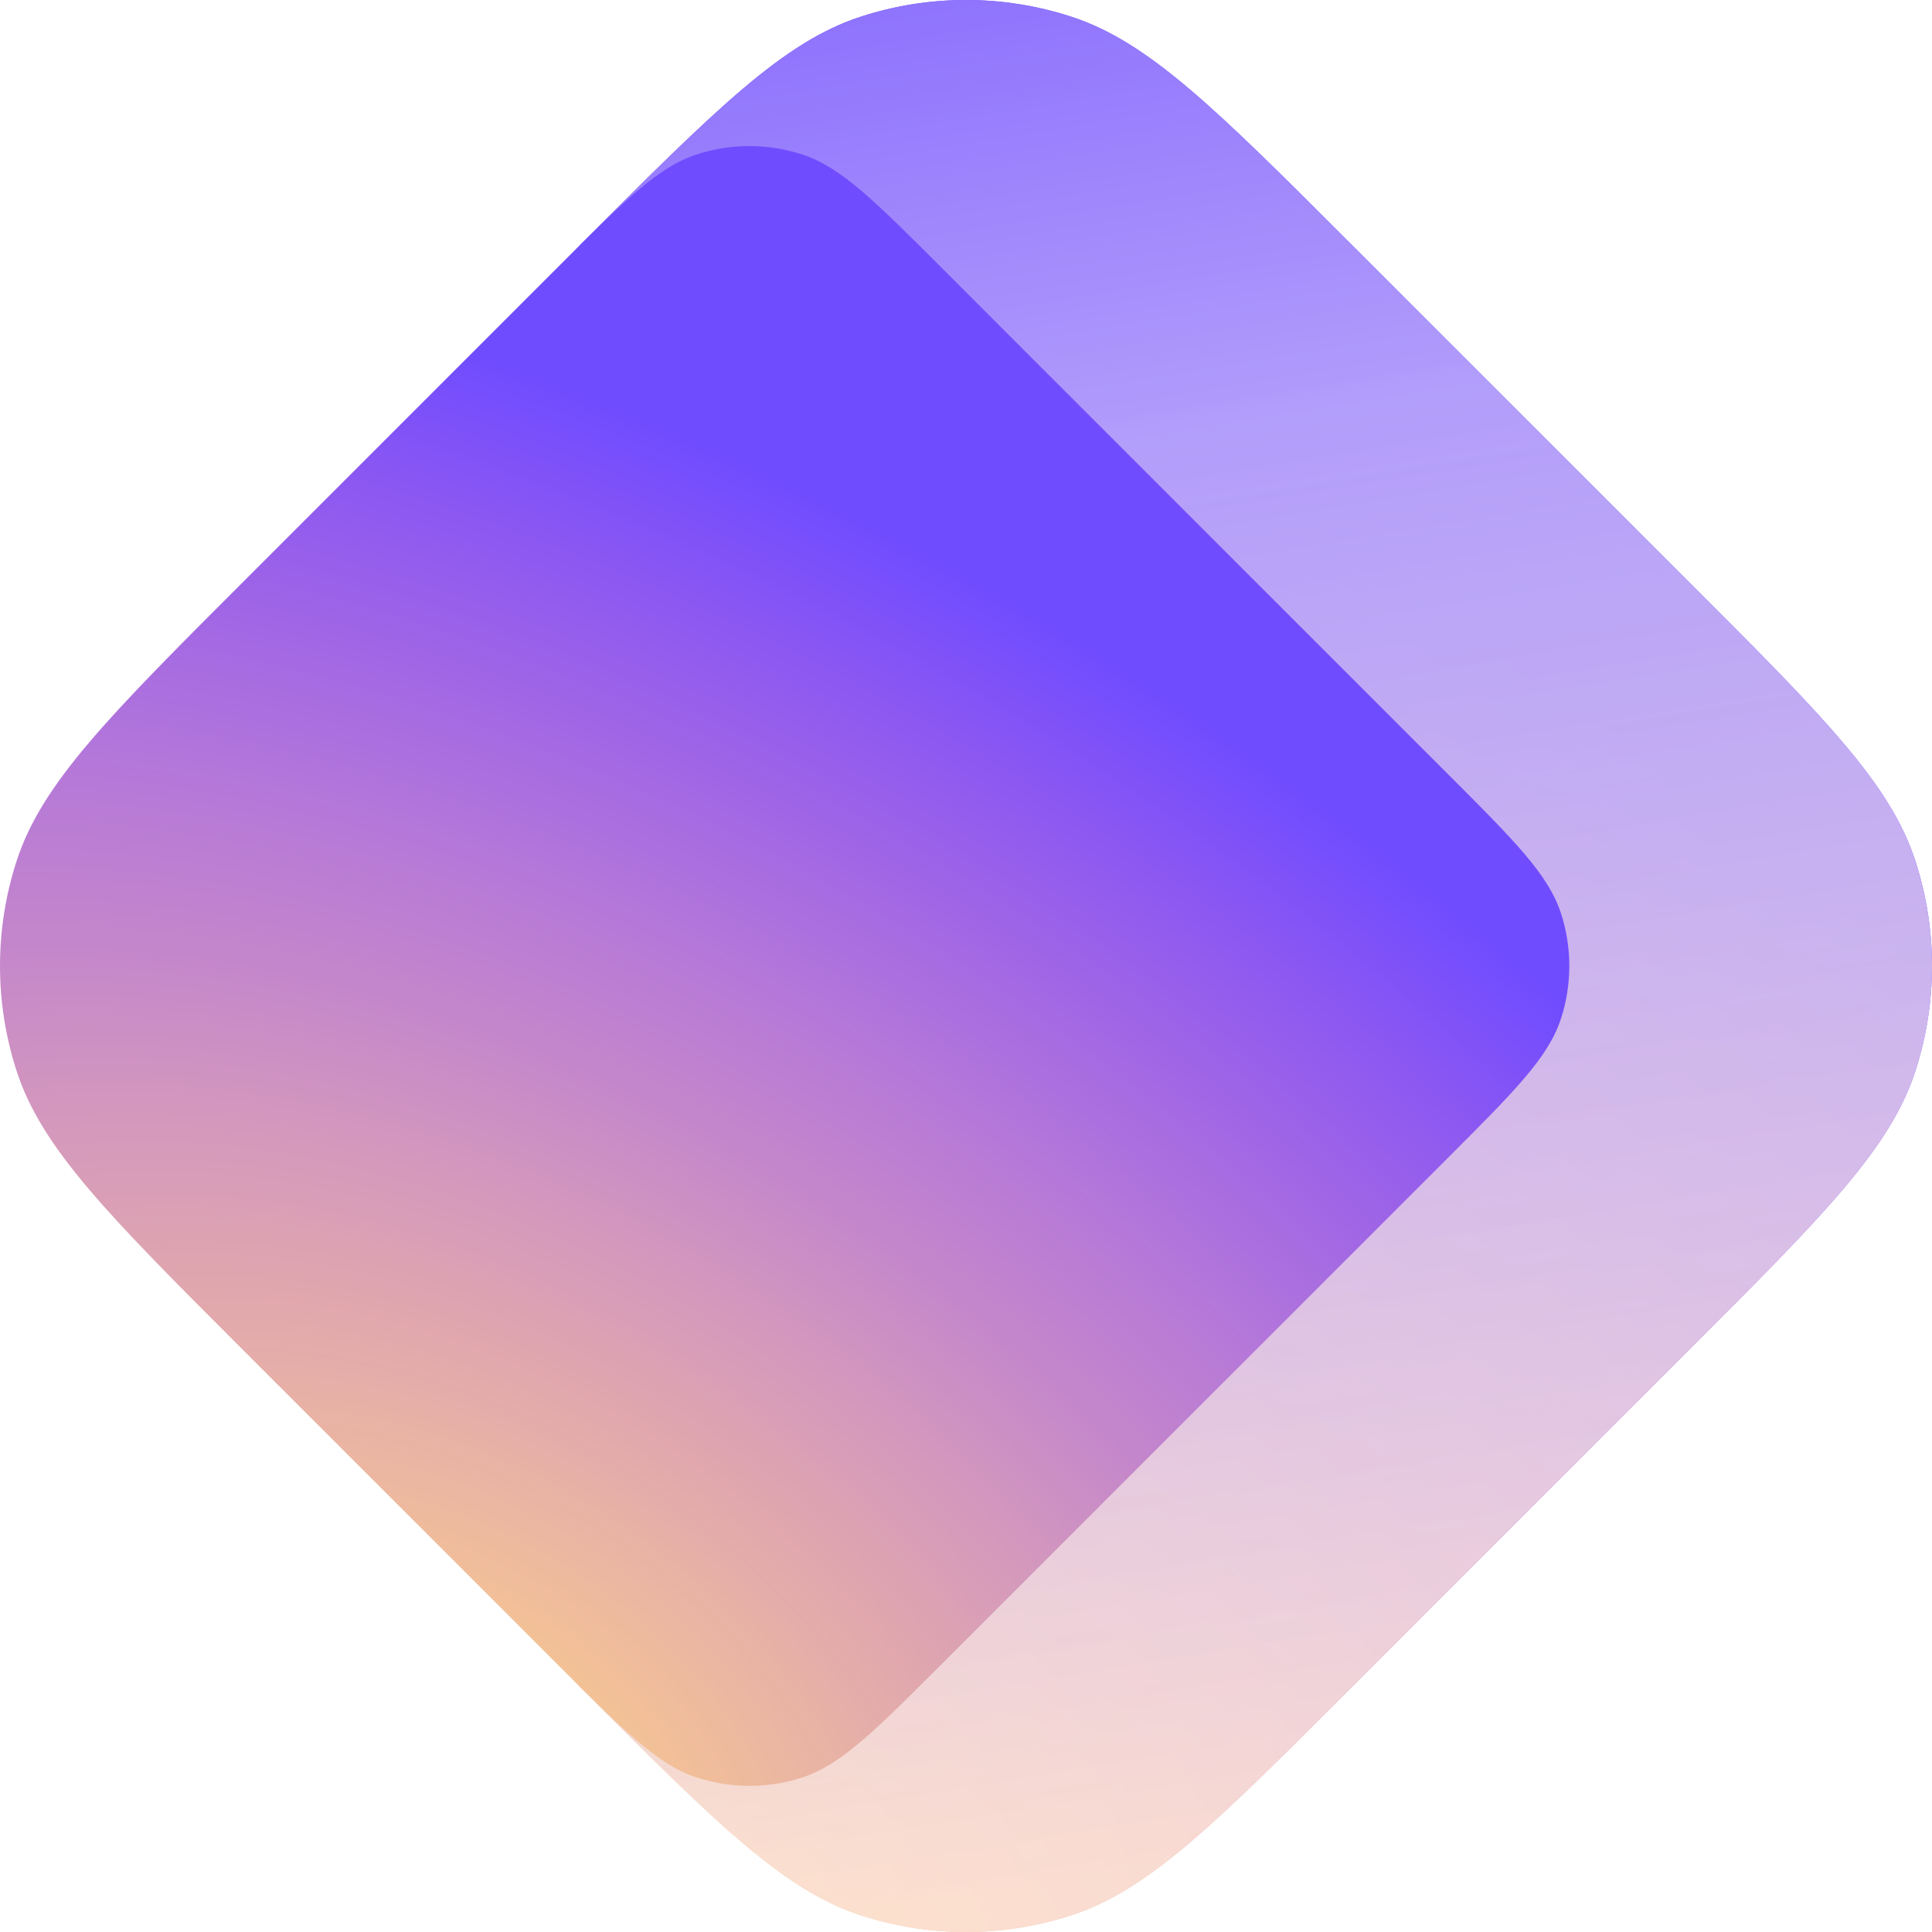
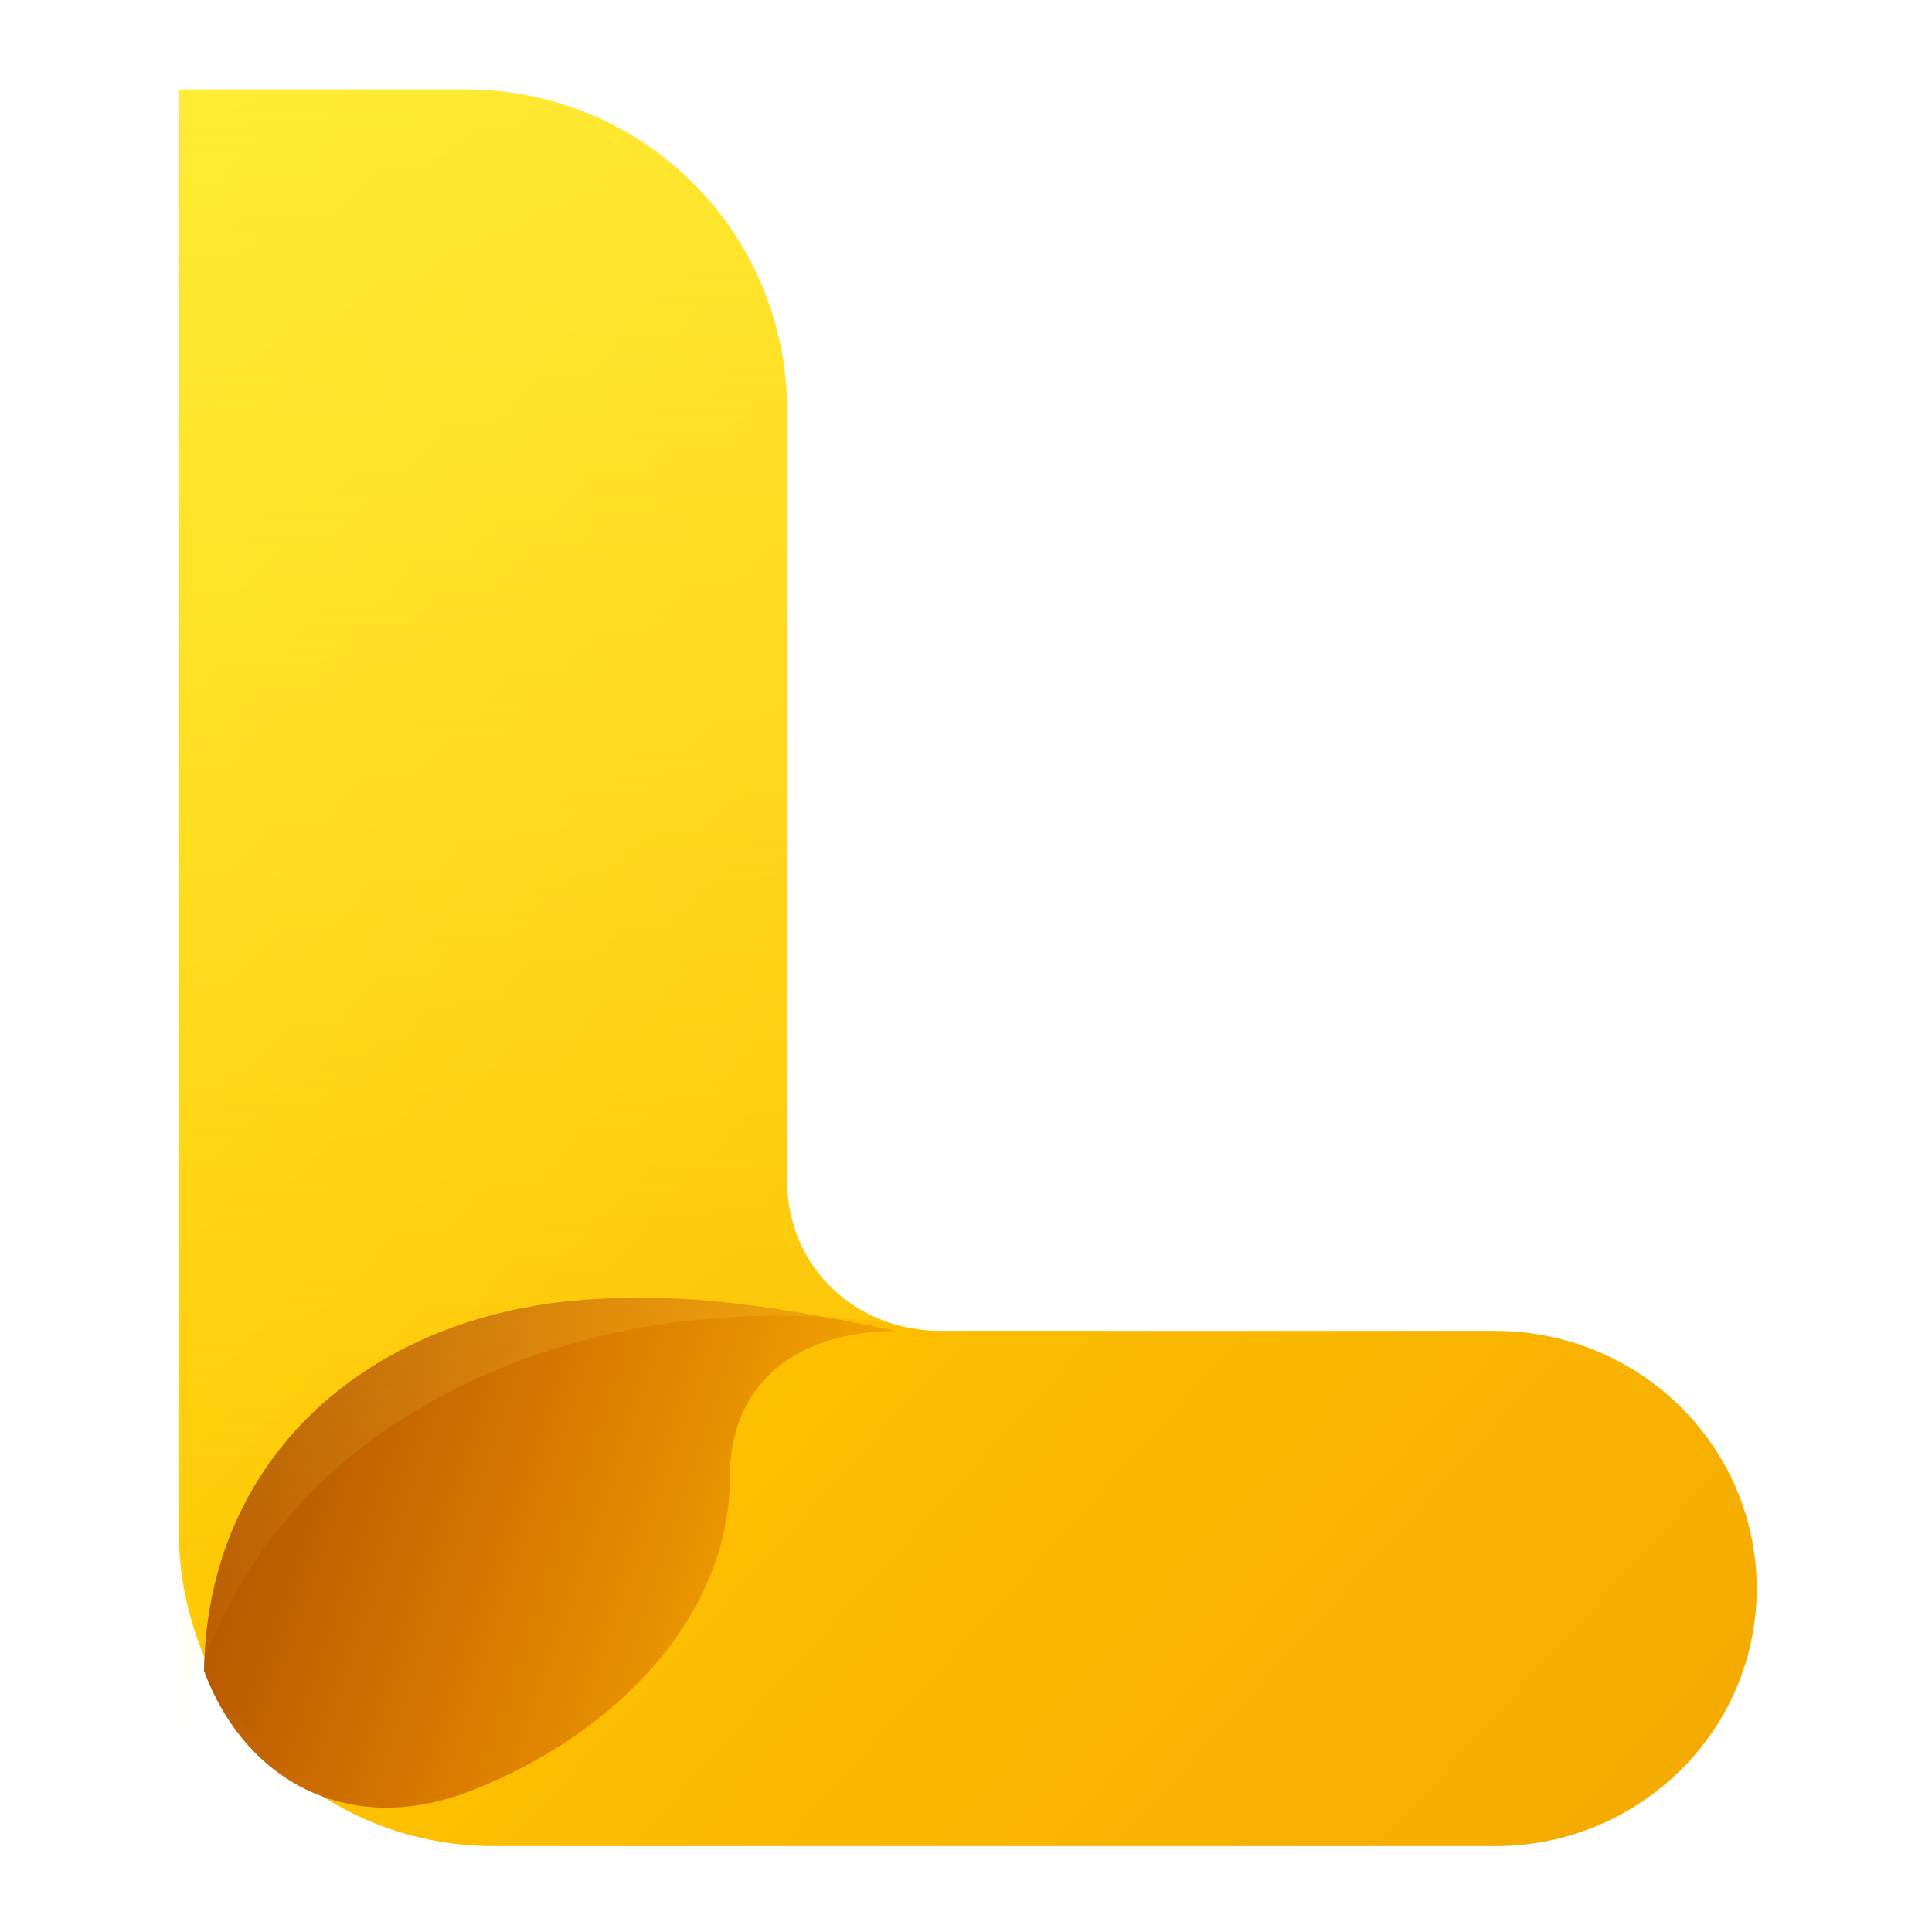
- <svg xmlns="http://www.w3.org/2000/svg" width="512" height="512" viewBox="0 0 512 512" fill="none">
-   <path d="M153.963 64.68C189.679 28.963 207.537 11.105 228.13 4.414C246.244 -1.471 265.756 -1.471 283.87 4.414C304.463 11.105 322.321 28.963 358.037 64.68L447.32 153.963C483.037 189.679 500.895 207.537 507.586 228.13C513.471 246.244 513.471 265.756 507.586 283.87C500.895 304.463 483.037 322.321 447.32 358.037L358.037 447.32C322.321 483.037 304.463 500.895 283.87 507.586C265.756 513.471 246.244 513.471 228.13 507.586C207.537 500.895 189.679 483.037 153.962 447.32L137.176 428.501C127.018 417.113 121.939 411.419 118.318 404.943C115.106 399.199 112.75 393.017 111.324 386.593C109.715 379.35 109.715 371.72 109.715 356.46L109.715 155.541C109.715 140.28 109.715 132.65 111.323 125.407C112.75 118.983 115.106 112.801 118.318 107.057C121.939 100.581 127.018 94.887 137.176 83.499L153.963 64.68Z" fill="url(#paint0_radial_3371_26980)" />
-   <path d="M153.963 64.68C189.679 28.963 207.537 11.105 228.13 4.414C246.244 -1.471 265.756 -1.471 283.87 4.414C304.463 11.105 322.321 28.963 358.037 64.68L447.32 153.963C483.037 189.679 500.895 207.537 507.586 228.13C513.471 246.244 513.471 265.756 507.586 283.87C500.895 304.463 483.037 322.321 447.32 358.037L358.037 447.32C322.321 483.037 304.463 500.895 283.87 507.586C265.756 513.471 246.244 513.471 228.13 507.586C207.537 500.895 189.679 483.037 153.962 447.32L137.176 428.501C127.018 417.113 121.939 411.419 118.318 404.943C115.106 399.199 112.75 393.017 111.324 386.593C109.715 379.35 109.715 371.72 109.715 356.46L109.715 155.541C109.715 140.28 109.715 132.65 111.323 125.407C112.75 118.983 115.106 112.801 118.318 107.057C121.939 100.581 127.018 94.887 137.176 83.499L153.963 64.68Z" fill="url(#paint1_linear_3371_26980)" />
-   <path d="M147.585 71.052C165.443 53.194 174.373 44.265 184.669 40.919C193.726 37.976 203.482 37.976 212.539 40.919C222.835 44.265 231.764 53.194 249.623 71.052L383.547 204.976C401.405 222.834 410.334 231.763 413.68 242.06C416.622 251.117 416.622 260.873 413.68 269.93C410.334 280.226 401.405 289.155 383.547 307.013L249.623 440.938C231.764 458.796 222.835 467.725 212.539 471.07C203.482 474.013 193.726 474.013 184.669 471.07C174.373 467.725 165.443 458.796 147.585 440.938L64.68 358.032C28.963 322.316 11.105 304.457 4.414 283.865C-1.471 265.751 -1.471 246.239 4.414 228.125C11.105 207.532 28.963 189.674 64.68 153.957L147.585 71.052Z" fill="url(#paint2_radial_3371_26980)" />
+ <svg xmlns="http://www.w3.org/2000/svg" viewBox="328 344 540 540" role="img" aria-labelledby="title desc">
  <defs>
-     <radialGradient id="paint0_radial_3371_26980" cx="0" cy="0" r="1" gradientUnits="userSpaceOnUse" gradientTransform="translate(154.521 521.978) rotate(-58.142) scale(427.395 668.358)">
-       <stop stop-color="#FFD580" />
-       <stop offset="0.094" stop-color="#F6C592" />
-       <stop offset="0.205" stop-color="#EBB6A2" />
-       <stop offset="0.324" stop-color="#DFA5AF" />
-       <stop offset="0.429" stop-color="#D397BE" />
-       <stop offset="0.534" stop-color="#C486CB" />
-       <stop offset="0.649" stop-color="#B578D9" />
-       <stop offset="0.771" stop-color="#A166E5" />
-       <stop offset="0.891" stop-color="#8B57F2" />
-       <stop offset="1" stop-color="#704CFF" />
-     </radialGradient>
-     <linearGradient id="paint1_linear_3371_26980" x1="136.887" y1="-101.663" x2="236.456" y2="506.122" gradientUnits="userSpaceOnUse">
-       <stop stop-color="#6D4AFF" />
-       <stop offset="0.392" stop-color="#B39FFB" stop-opacity="0.978" />
-       <stop offset="1" stop-color="#FFE8DB" stop-opacity="0.8" />
+     <linearGradient id="gold" x1="0" y1="0" x2="1" y2="1">
+       <stop offset="0" stop-color="#FFE31A" />
+       <stop offset=".48" stop-color="#FFC400" />
+       <stop offset="1" stop-color="#F4A900" />
    </linearGradient>
-     <radialGradient id="paint2_radial_3371_26980" cx="0" cy="0" r="1" gradientUnits="userSpaceOnUse" gradientTransform="translate(116.979 469.934) rotate(-58.142) scale(343.774 537.592)">
-       <stop stop-color="#FFD580" />
-       <stop offset="0.094" stop-color="#F6C592" />
-       <stop offset="0.205" stop-color="#EBB6A2" />
-       <stop offset="0.324" stop-color="#DFA5AF" />
-       <stop offset="0.429" stop-color="#D397BE" />
-       <stop offset="0.534" stop-color="#C486CB" />
-       <stop offset="0.649" stop-color="#B578D9" />
-       <stop offset="0.771" stop-color="#A166E5" />
-       <stop offset="0.891" stop-color="#8B57F2" />
-       <stop offset="1" stop-color="#704CFF" />
-     </radialGradient>
+     <linearGradient id="fold" x1="0" y1="0" x2="1" y2=".25">
+       <stop offset="0" stop-color="#A94A00" />
+       <stop offset=".55" stop-color="#D97800" />
+       <stop offset="1" stop-color="#F5A900" />
+     </linearGradient>
+     <linearGradient id="highlight" x1="0" y1="0" x2="0" y2="1">
+       <stop offset="0" stop-color="#FFF34A" stop-opacity=".55" />
+       <stop offset="1" stop-color="#FFF34A" stop-opacity="0" />
+     </linearGradient>
  </defs>
+   <path fill="url(#gold)" d="     M 378 369     H 458     C 508 369 548 409 548 459     V 674     C 548 698 567 716 591 716     H 746     C 786 716 819 748 819 788     C 819 828 786 860 746 860     H 466     C 417 860 378 821 378 772     Z" />
+   <path fill="url(#fold)" d="     M 385 811     C 386 753 428 715 484 708     C 519 704 548 710 579 716     C 550 716 532 731 532 757     C 532 795 501 828 461 844     C 427 858 397 843 385 811 Z" opacity=".98" />
+   <path fill="url(#highlight)" d="     M 378 369 H 458     C 508 369 548 409 548 459     V 674     C 548 698 567 716 591 716     C 526 704 467 718 426 751     C 397 775 383 805 378 835 Z" />
</svg>
